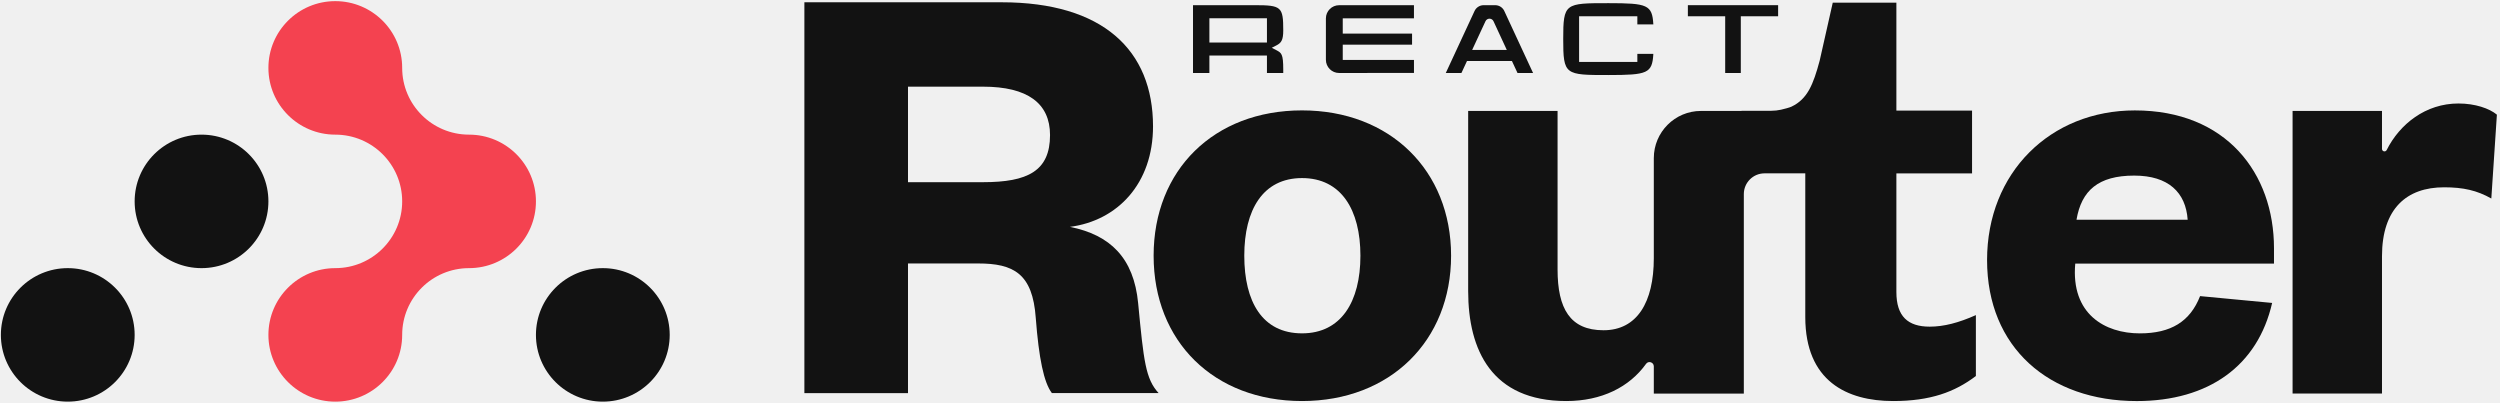
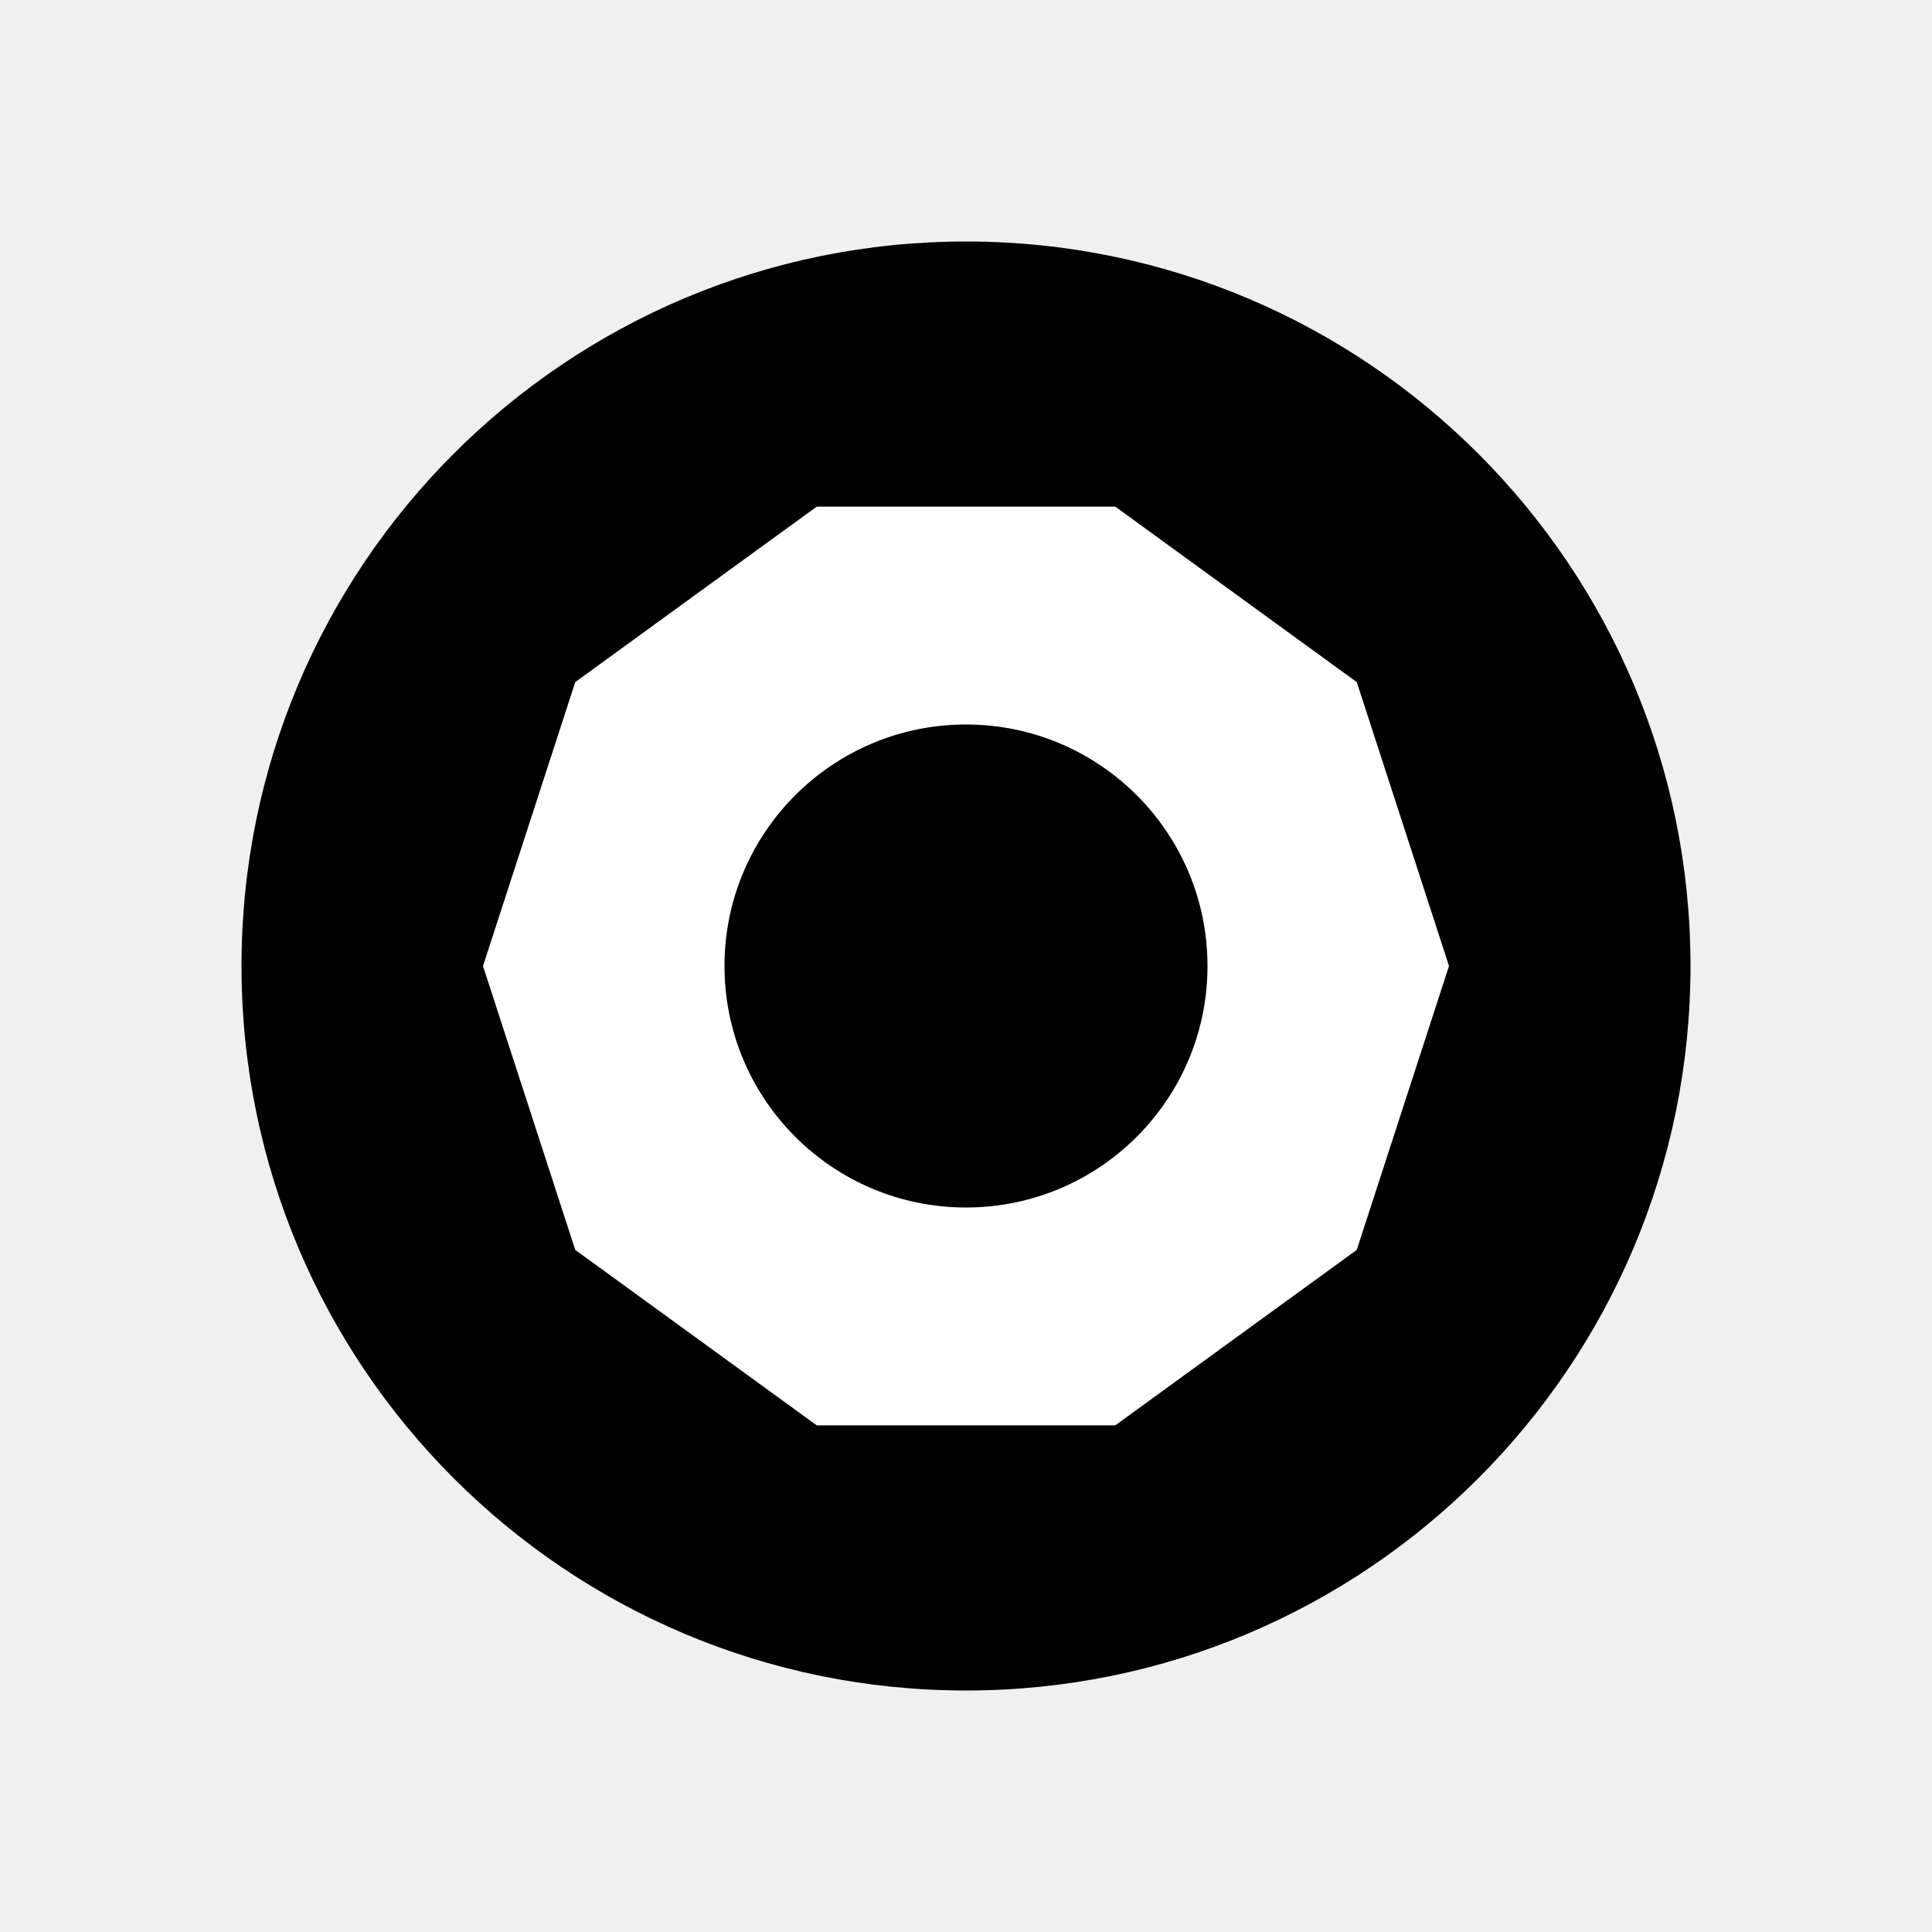
- <svg xmlns="http://www.w3.org/2000/svg" width="1080" height="174" viewBox="0 0 1080 174" fill="none">
-   <path d="M231.527 87C231.527 94.964 228.297 102.173 223.067 107.387C217.837 112.606 210.614 115.835 202.634 115.835C194.654 115.835 187.43 119.059 182.206 124.278C176.977 129.498 173.741 136.707 173.741 144.671C173.741 152.635 170.51 159.844 165.281 165.058C160.051 170.277 152.828 173.507 144.847 173.507C136.867 173.507 129.644 170.277 124.42 165.058C119.19 159.844 115.954 152.635 115.954 144.671C115.954 136.707 119.19 129.498 124.42 124.278C129.644 119.059 136.867 115.835 144.847 115.835C152.828 115.835 160.051 112.606 165.281 107.387C170.51 102.173 173.741 94.964 173.741 87C173.741 71.071 160.808 58.164 144.847 58.164C136.867 58.164 129.644 54.935 124.42 49.715C119.19 44.502 115.954 37.293 115.954 29.329C115.954 21.364 119.19 14.155 124.42 8.936C129.644 3.717 136.867 0.493 144.847 0.493C160.808 0.493 173.741 13.4 173.741 29.329C173.741 37.293 176.977 44.502 182.206 49.715C187.43 54.935 194.654 58.164 202.634 58.164C218.594 58.164 231.527 71.071 231.527 87Z" fill="#F44250" />
-   <path d="M115.954 87C115.954 71.074 103.018 58.164 87.061 58.164C71.103 58.164 58.168 71.074 58.168 87C58.168 102.925 71.103 115.835 87.061 115.835C103.018 115.835 115.954 102.925 115.954 87Z" fill="#121212" />
-   <path d="M58.168 144.671C58.168 128.745 45.232 115.835 29.274 115.835C13.317 115.835 0.381 128.745 0.381 144.671C0.381 160.596 13.317 173.506 29.274 173.506C45.232 173.506 58.168 160.596 58.168 144.671Z" fill="#121212" />
-   <path d="M289.313 144.671C289.313 128.745 276.378 115.835 260.42 115.835C244.463 115.835 231.527 128.745 231.527 144.671C231.527 160.596 244.463 173.506 260.42 173.506C276.378 173.506 289.313 160.596 289.313 144.671Z" fill="#121212" />
-   <g clip-path="url(#clip0_171_1761)">
-     <path d="M562.482 173.247C524.388 173.247 498.363 147.49 498.363 110.468C498.363 73.445 524.388 47.688 562.482 47.688C600.576 47.688 626.869 73.713 626.869 110.468C626.869 147.222 600.576 173.247 562.482 173.247ZM562.482 144.007C579.386 144.007 587.703 130.319 587.703 110.468C587.703 90.617 579.386 76.929 562.482 76.929C545.579 76.929 537.529 90.617 537.529 110.468C537.529 130.319 545.311 144.007 562.482 144.007Z" fill="#121212" />
-     <path d="M833.64 141.116C824.217 141.116 819.237 136.684 819.237 126.156V74.898H851.928V47.779H819.237V1.155H791.75L786.1 26.198C783.343 36.48 780.82 42.822 773.897 46.082C773.105 46.451 771.129 46.998 769.409 47.388C768.014 47.701 766.596 47.857 765.167 47.857H752.338V47.924H734.832C723.578 47.924 714.445 57.046 714.445 68.311V111.552C714.445 130.599 707.199 142.668 692.719 142.668C678.238 142.668 672.868 133.279 672.868 116.375V47.924H634.249V125.765C634.249 151.254 644.442 173.248 676.63 173.248C691.915 173.248 703.895 167.231 711.096 157.182C712.145 155.72 714.445 156.49 714.445 158.276V170.022H753.332V83.841C753.332 78.895 757.34 74.887 762.286 74.887H779.882V136.952C779.882 164.663 797.89 173.248 817.842 173.248C833.908 173.248 844.436 169.374 853.58 162.441V136.126C846.1 139.453 839.725 141.116 833.629 141.116H833.64Z" fill="#121212" />
-     <path d="M981.561 130.865C975.387 157.962 954.197 173.258 923.07 173.258C885.243 173.258 858.415 150.18 858.415 112.354C858.415 74.528 885.779 47.699 922.266 47.699C961.699 47.699 982.365 74.796 982.365 107.263V113.884H896.509C894.555 135.711 909.382 144.017 924.409 144.017C937.829 144.017 946.136 138.915 950.434 127.918L981.561 130.865ZM945.075 94.937C944.271 83.136 936.757 75.857 921.998 75.857C906.434 75.857 899.188 82.321 897.045 94.937H945.064H945.075Z" fill="#121212" />
-     <path d="M1076.24 85.749C1070.06 82.265 1064.17 80.914 1055.85 80.914C1039.75 80.914 1029.02 90.036 1029.02 110.691V170.02H990.393V47.922H1029.02V64.323C1029.02 65.462 1030.54 65.82 1031.05 64.803C1036.68 53.572 1047.91 44.707 1062.03 44.707C1069.27 44.707 1075.45 46.851 1078.66 49.541L1076.25 85.76L1076.24 85.749Z" fill="#121212" />
-     <path d="M547.321 31.535V23.998H522.457V31.535H515.378V2.238H542.14C553.562 2.238 554.366 2.953 554.366 13.124C554.366 17.411 553.472 18.561 551.329 19.655L549.408 20.638L551.318 21.643C553.595 22.837 554.366 23.239 554.366 30.027V31.535H547.332H547.321ZM522.457 18.36H547.321V7.888H522.457V18.349V18.36Z" fill="#121212" />
-     <path d="M578.493 2.238H610.826V7.91H580.067V14.508H610.011V19.287H580.067V25.896H610.837V31.501L578.504 31.535C575.344 31.535 572.787 28.978 572.787 25.829V7.955C572.787 4.806 575.344 2.249 578.493 2.249V2.238Z" fill="#121212" />
-     <path d="M655.562 31.535L653.151 26.343H633.747L631.335 31.535H624.58L637.007 4.75C637.71 3.221 639.262 2.238 640.937 2.238H645.927C647.613 2.238 649.154 3.221 649.857 4.75L662.284 31.535H655.529H655.562ZM643.46 8.066C642.712 8.066 642.053 8.491 641.729 9.172L635.968 21.576H650.94L645.19 9.172C644.878 8.491 644.208 8.066 643.46 8.066Z" fill="#121212" />
-     <path d="M694.862 32.415C676.05 32.415 675.313 32.415 675.313 16.885C675.313 1.355 676.05 1.366 694.862 1.366C711.721 1.366 713.764 2.07 714.244 10.533H707.333V7.016H682.168V26.766H707.333V23.271H714.244C713.775 31.712 711.721 32.415 694.862 32.415Z" fill="#121212" />
-     <path d="M745.282 31.535V7.028H729.16V2.238H768.148V7.028H752.026V31.535H745.282Z" fill="#121212" />
-     <path d="M454.419 169.819C450.935 165.264 448.792 154.814 447.452 137.397C446.112 118.104 437.806 113.817 422.532 113.817H392.254V169.83H347.494V0.986H432.715C476.391 0.986 498.106 21.619 498.106 54.588C498.106 79.24 482.833 95.317 462.201 98.008C479.618 101.491 489.8 111.405 491.676 130.966C494.087 156.154 494.891 163.656 500.518 169.819H454.419ZM424.676 78.704C443.969 78.704 453.615 73.881 453.615 58.34C453.615 44.674 443.969 37.439 424.676 37.439H392.254V78.715H424.676V78.704Z" fill="#121212" />
-   </g>
-   <defs>
-     <clipPath id="clip0_171_1761">
-       <rect width="731.156" height="172.261" fill="white" transform="translate(347.494 0.986328)" />
-     </clipPath>
-   </defs>
+ <svg xmlns="http://www.w3.org/2000/svg" width="192" height="192" fill="none">
+   <rect width="143" height="143" x="24.5" y="24.5" fill="#000" stroke="#000" rx="71.5" />
+   <path fill="#fff" d="m48 96 9.167-28.214 24-17.437h29.666l24 17.437L144 96l-9.167 28.214-24 17.437H81.167l-24-17.437z" />
+   <circle cx="96" cy="96" r="24" fill="#000" />
</svg>
